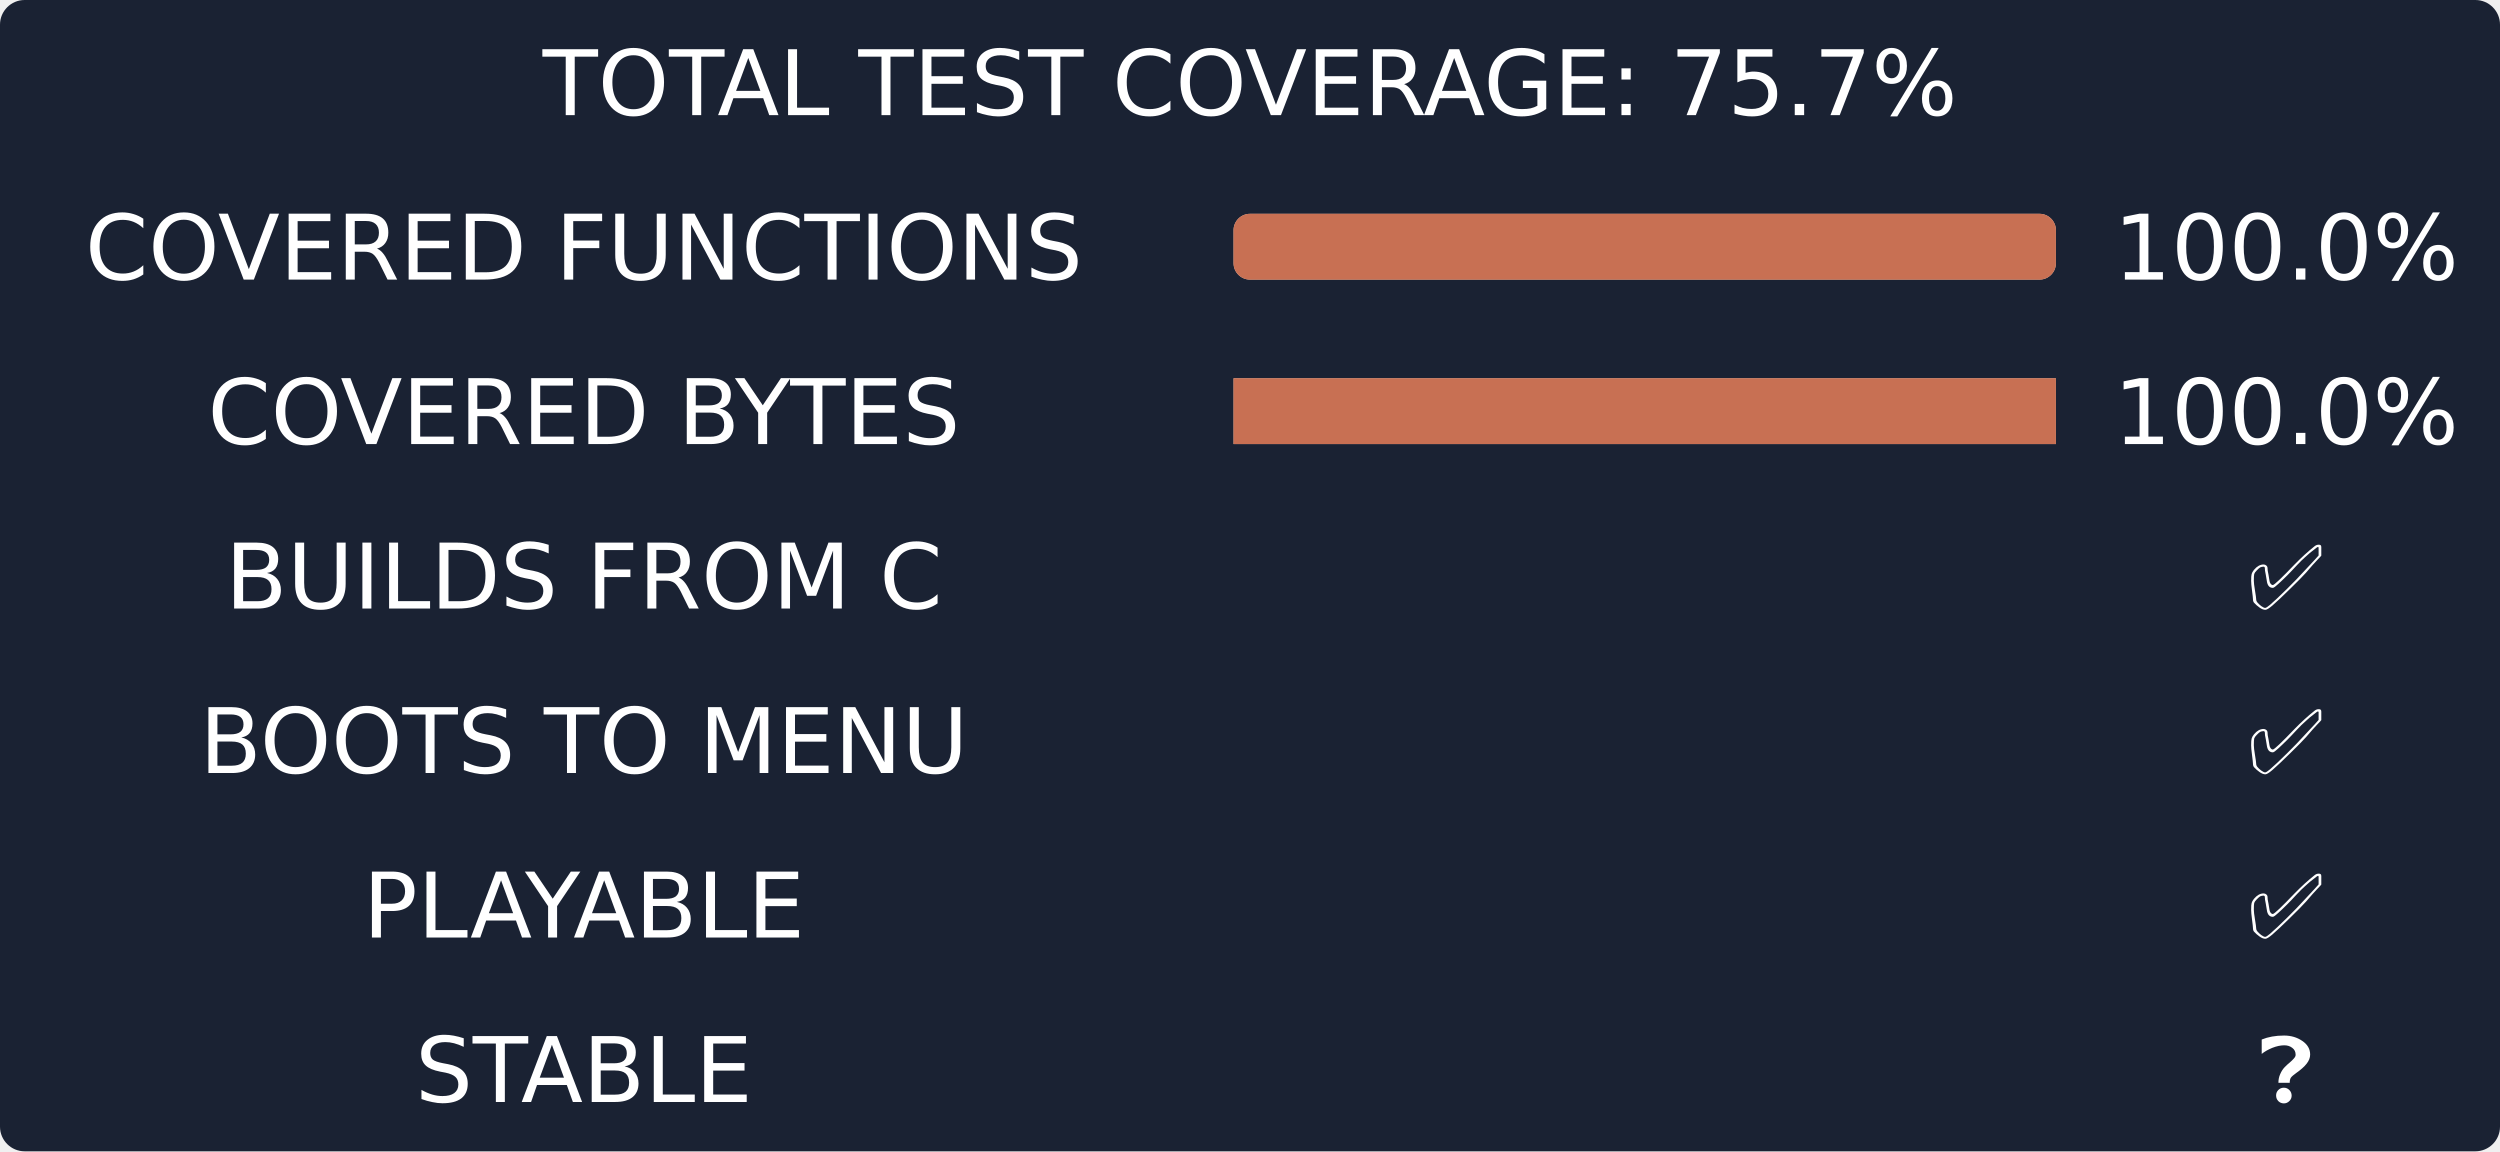
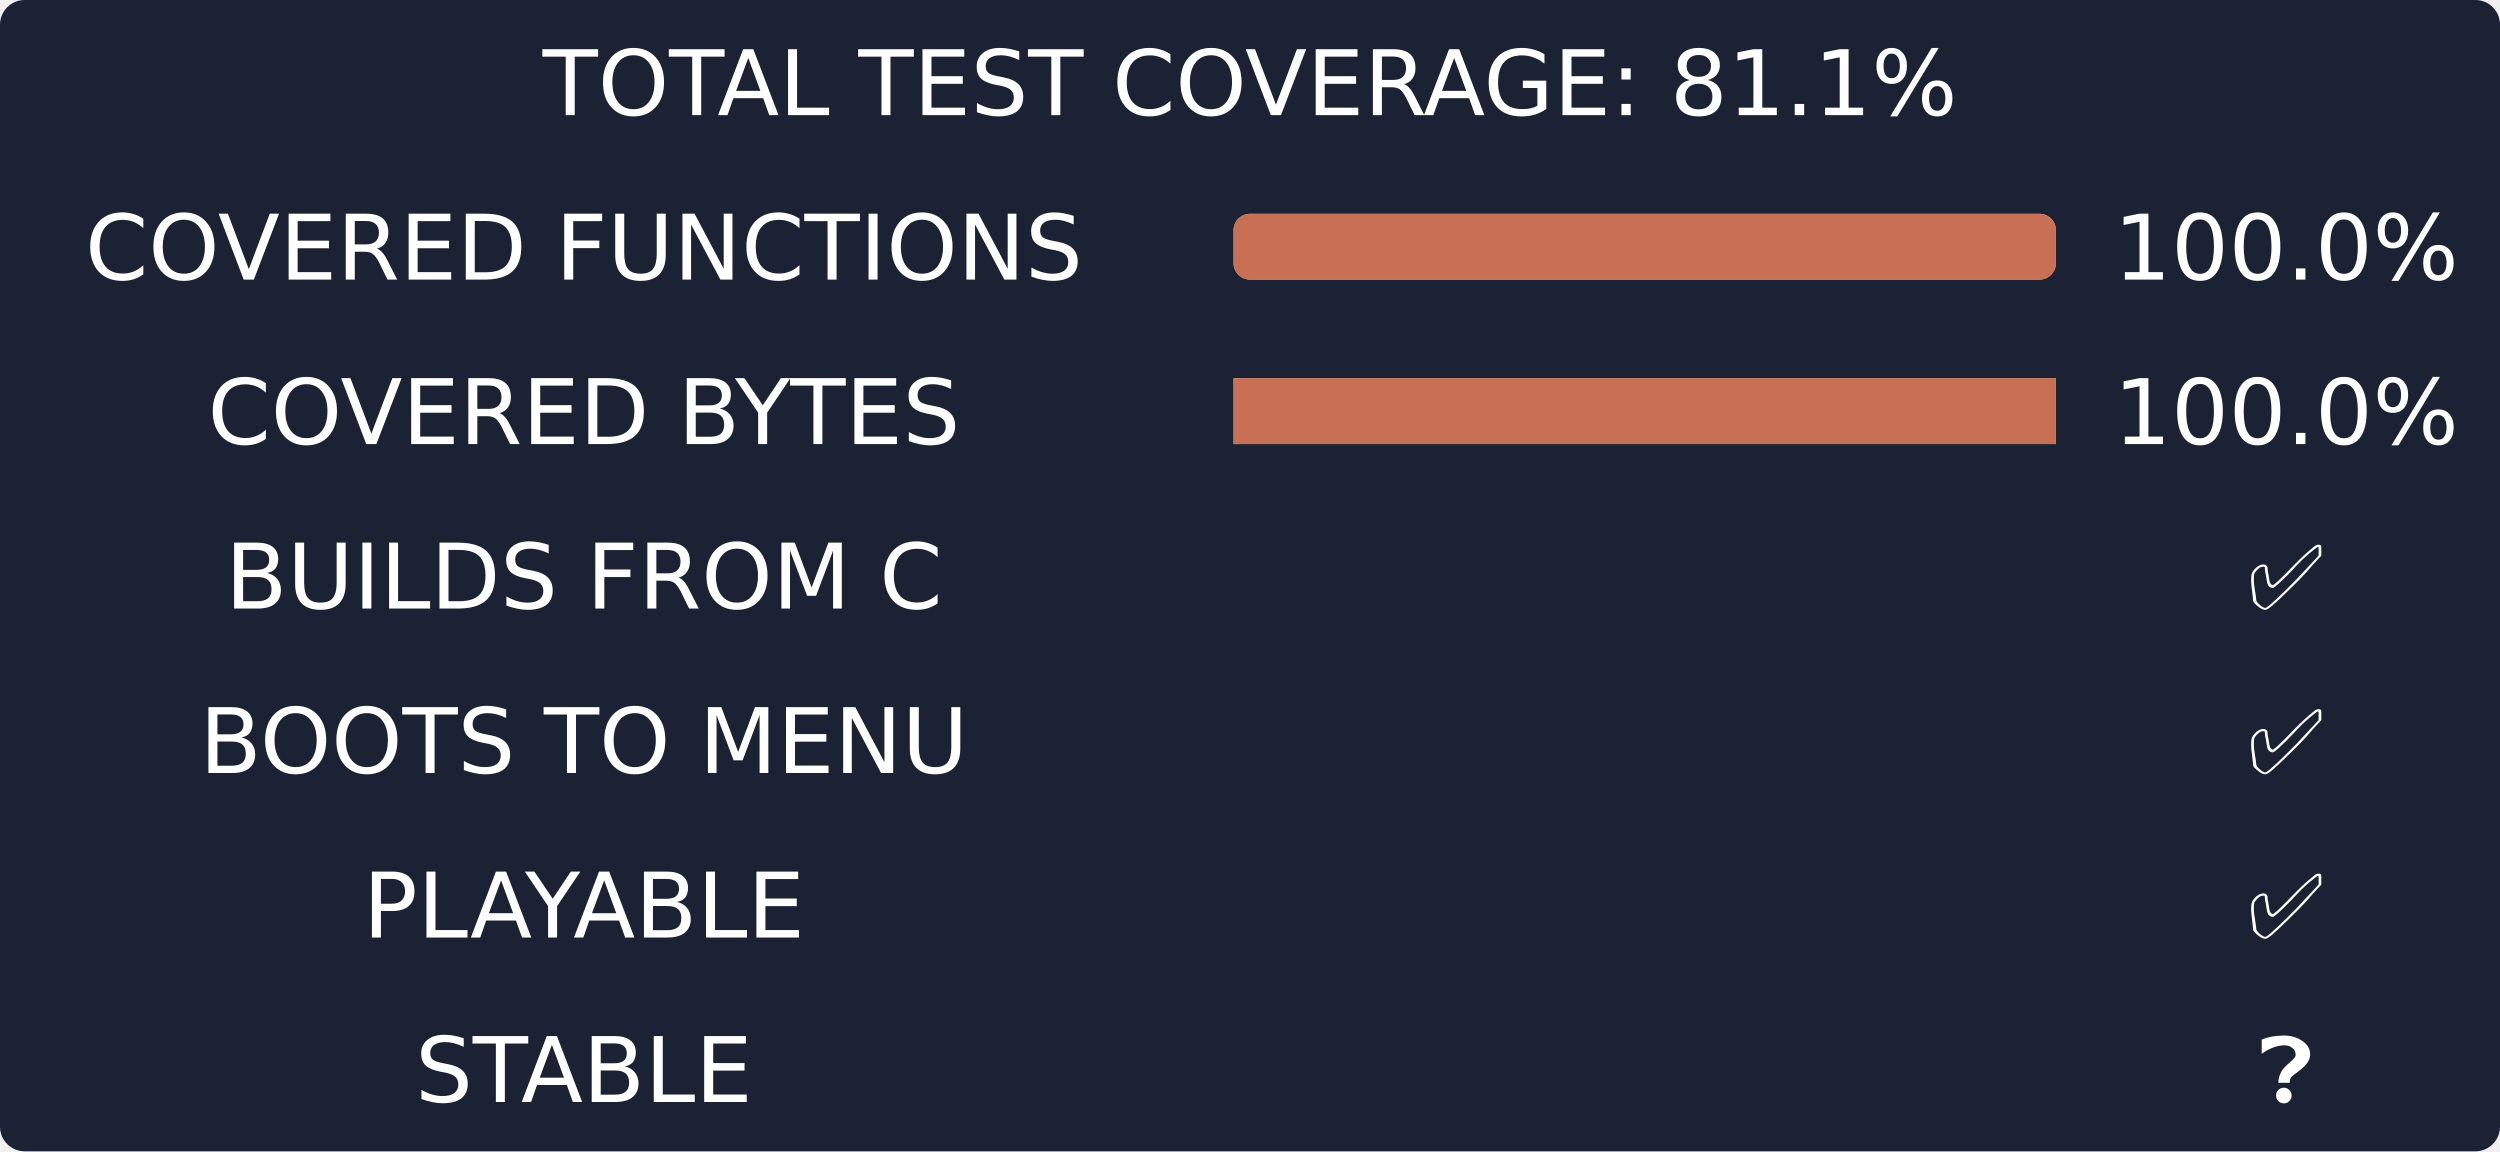
- <svg xmlns="http://www.w3.org/2000/svg" width="304" height="140" role="img" aria-label="decomp: 100.0% of functions, 100.0% of code bytes done; the total test coverage over all of them is 75.7%">
+ <svg xmlns="http://www.w3.org/2000/svg" width="304" height="140" role="img" aria-label="decomp: 100.0% of functions, 100.0% of code bytes done; the total test coverage over all of them is 81.1%">
  <clipPath id="r">
    <rect width="304" height="140" rx="3" />
  </clipPath>
  <g clip-path="url(#r)">
    <rect width="304" height="140" fill="#1a2233" />
    <rect x="150" y="26" width="100" height="8" rx="2" fill="#ecc9b9" />
    <rect x="150" y="26" width="100" height="8" rx="2" fill="#c87053" />
    <rect x="150" y="46" width="100" height="8" fill="#ecc9b9" />
    <rect x="150" y="46" width="100" height="8" fill="#c87053" />
  </g>
  <g fill="#fff" font-family="Verdana,DejaVu Sans,sans-serif" font-size="11" text-anchor="middle">
    <text x="71" y="34">COVERED FUNCTIONS</text>
    <text x="71" y="54">COVERED BYTES</text>
    <text x="278" y="34">100.0%</text>
    <text x="278" y="54">100.0%</text>
-     <text x="152" y="14">TOTAL TEST COVERAGE: 75.7%</text>
+     <text x="152" y="14">TOTAL TEST COVERAGE: 81.1%</text>
    <text x="71" y="74">BUILDS FROM C</text>
    <text x="278" y="74">✅</text>
    <text x="71" y="94">BOOTS TO MENU</text>
    <text x="278" y="94">✅</text>
    <text x="71" y="114">PLAYABLE</text>
    <text x="278" y="114">✅</text>
    <text x="71" y="134">STABLE</text>
    <text x="278" y="134">❓</text>
  </g>
</svg>
